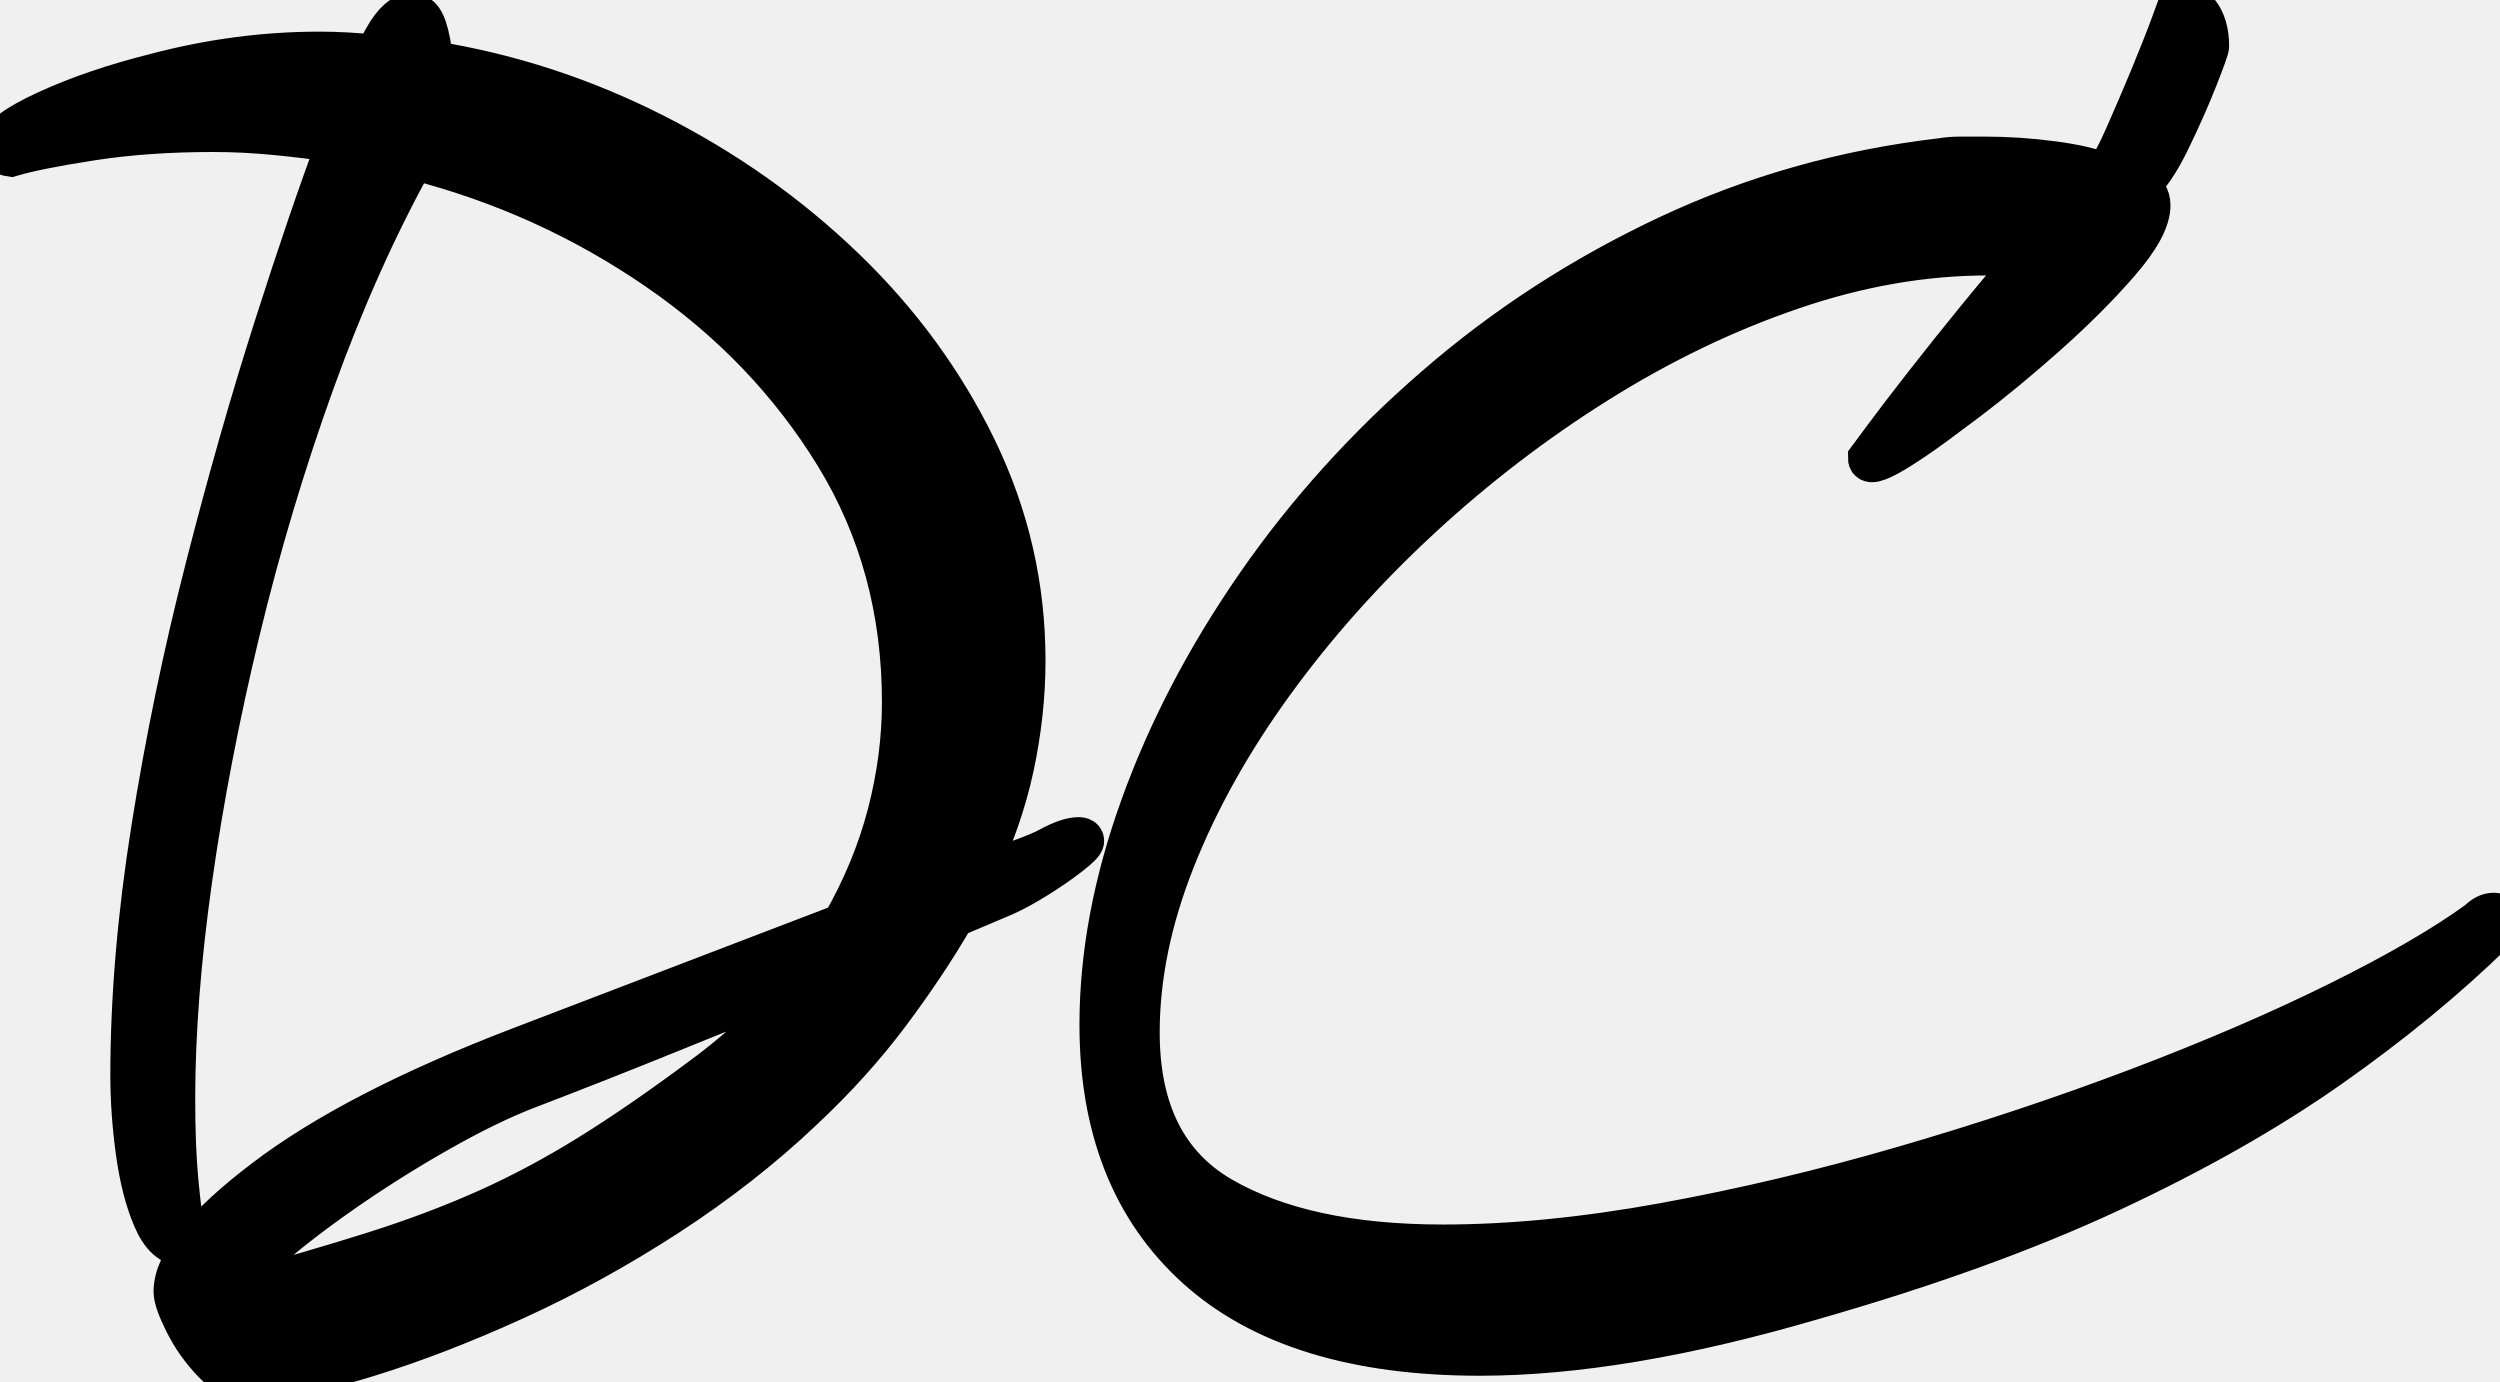
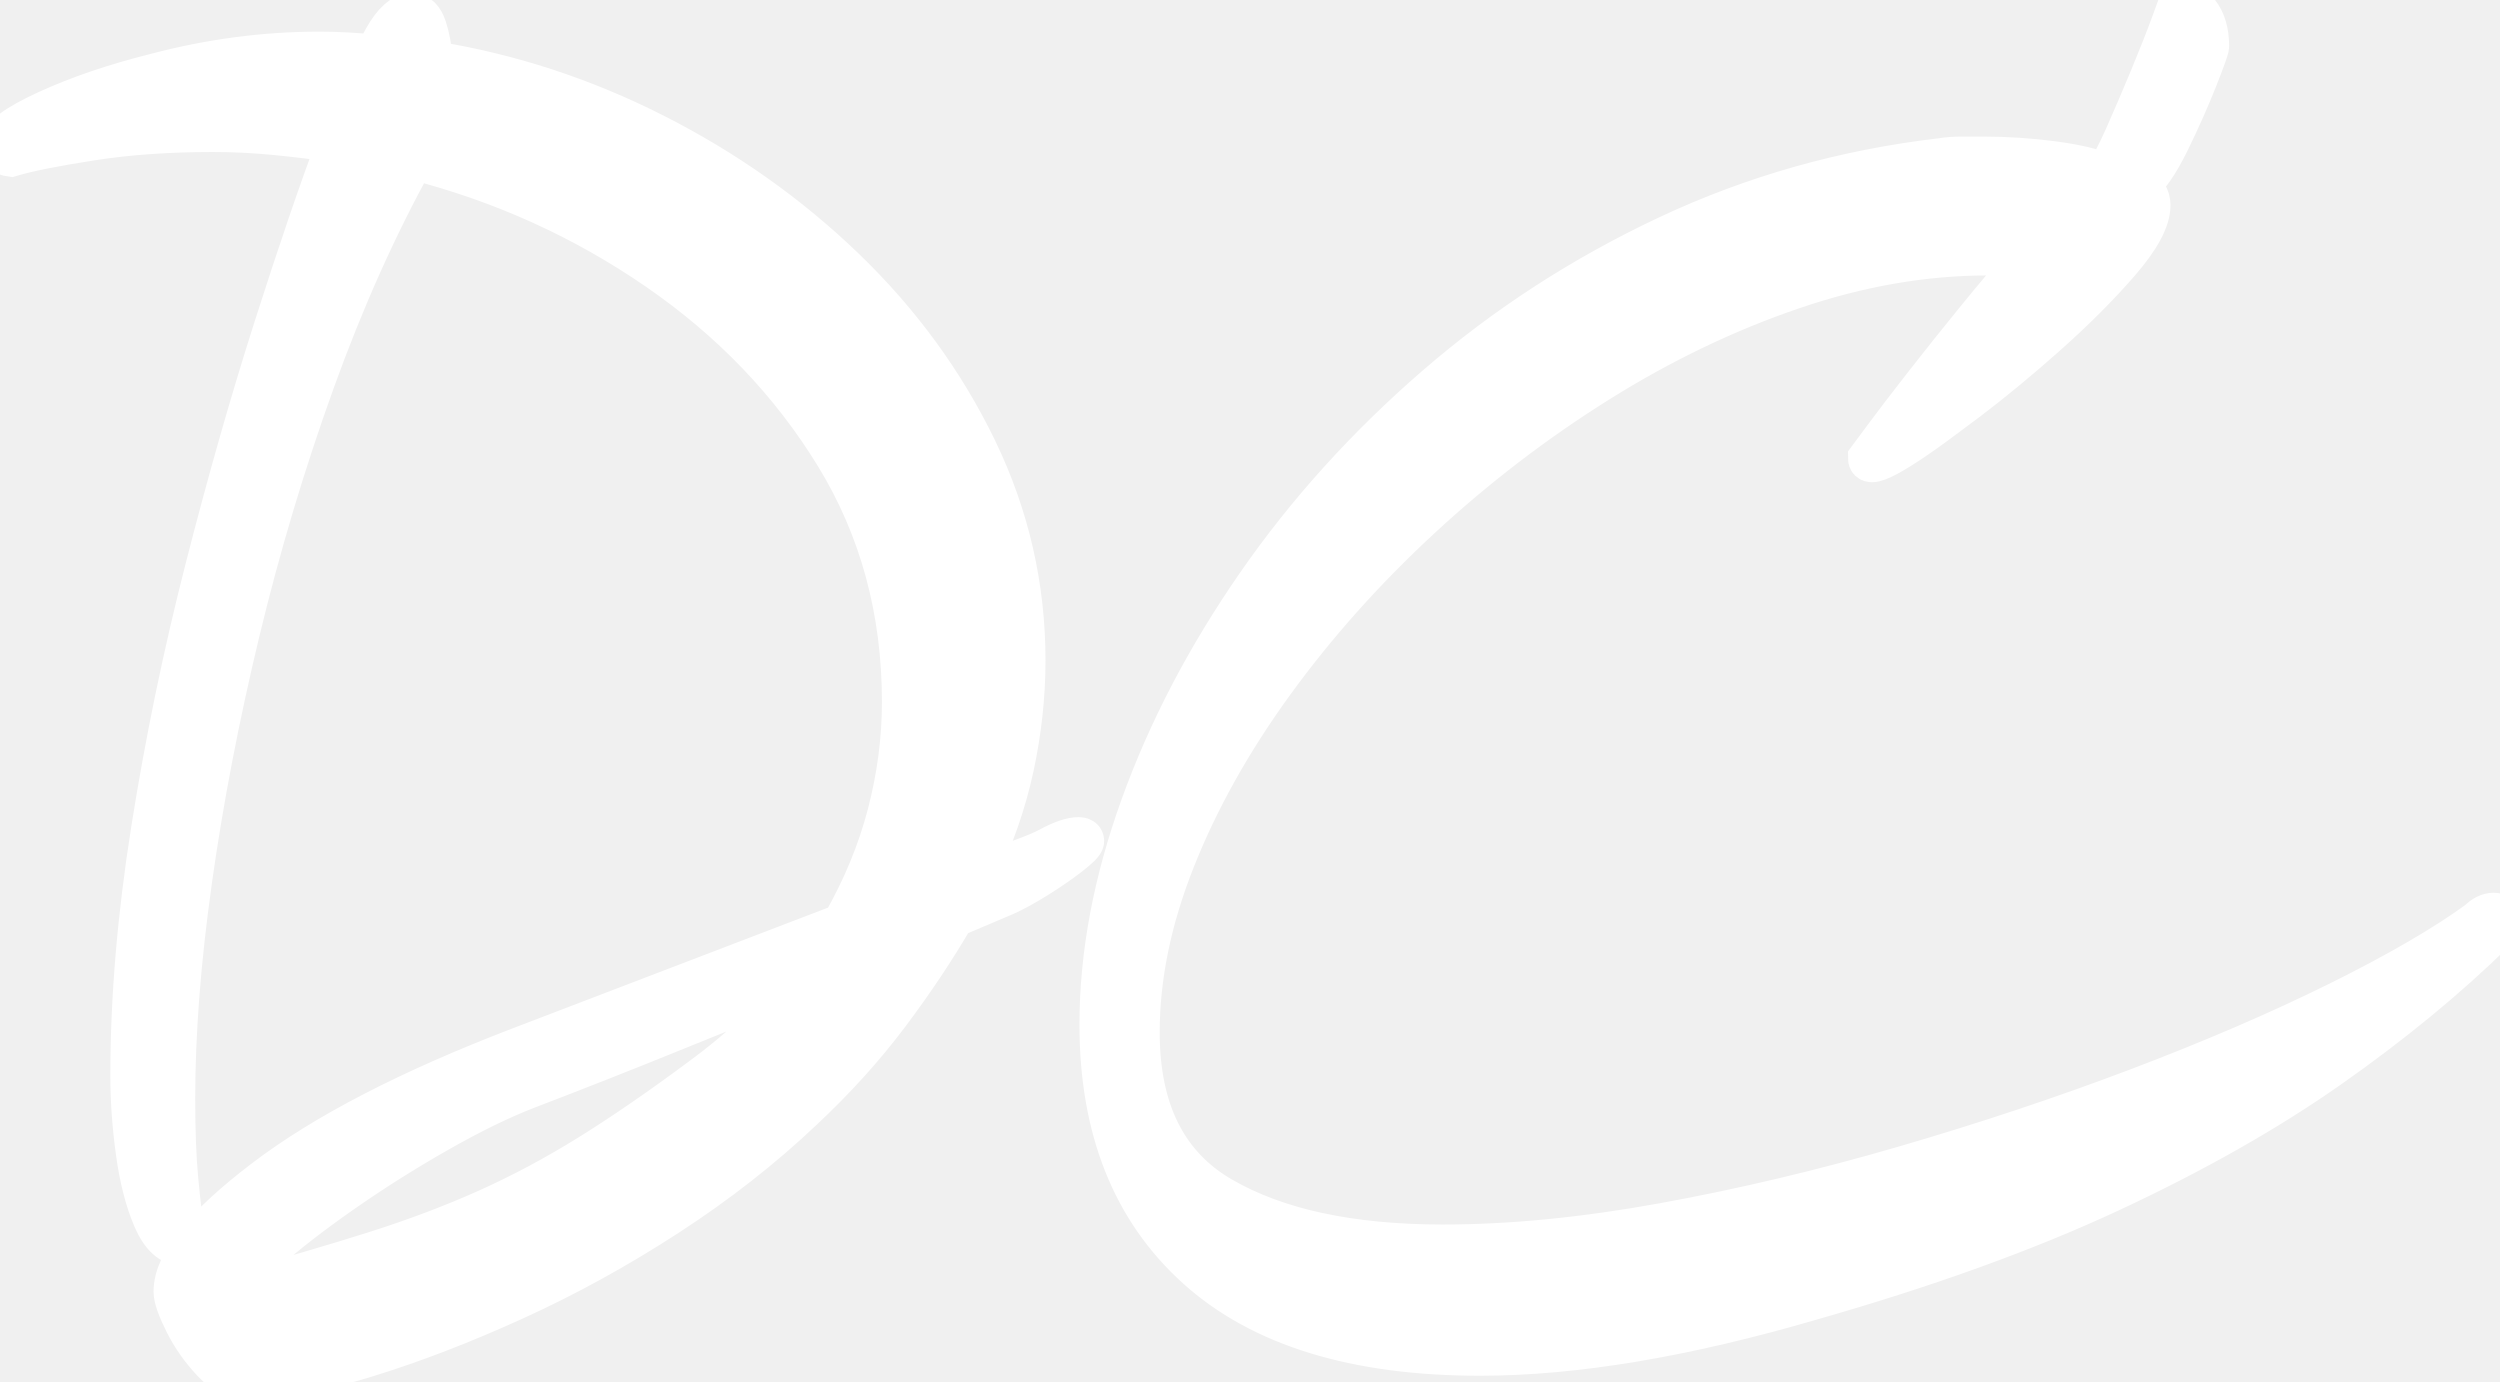
<svg xmlns="http://www.w3.org/2000/svg" width="56.701" height="31.325" viewBox="0 0 56.701 31.325">
-   <g id="svgGroup" stroke-linecap="round" fill-rule="evenodd" font-size="9pt" stroke="#000" stroke-width="0.25mm" fill="black" style="stroke:#000;stroke-width:0.25mm;fill:black">
+   <g id="svgGroup" stroke-linecap="round" fill-rule="evenodd" font-size="9pt" stroke="#000" stroke-width="0.25mm" fill="#ffffff" style="stroke:#ffffff;stroke-width:0.25mm;fill:#ffffff">
    <path d="M 11.795 23.765 L 19.11 20.965 Q 19.81 19.74 20.143 18.463 Q 20.475 17.185 20.475 15.925 Q 20.475 12.81 18.953 10.325 Q 17.43 7.84 14.91 6.108 Q 12.39 4.375 9.38 3.605 Q 8.12 5.88 7.123 8.645 Q 6.125 11.41 5.425 14.315 Q 4.725 17.22 4.34 19.95 Q 3.955 22.68 3.955 24.92 Q 3.955 26.005 4.025 26.758 Q 4.095 27.51 4.2 28.21 Q 4.2 28.245 4.165 28.245 Q 3.745 28.245 3.483 27.633 Q 3.22 27.02 3.098 26.128 Q 2.975 25.235 2.975 24.395 Q 2.975 21.77 3.448 18.795 Q 3.92 15.82 4.673 12.88 Q 5.425 9.94 6.23 7.42 Q 7.035 4.9 7.665 3.22 Q 6.965 3.115 6.248 3.045 Q 5.53 2.975 4.83 2.975 Q 3.325 2.975 2.083 3.168 Q 0.84 3.36 0.245 3.535 Q 0 3.5 0 3.325 Q 0 3.01 1.068 2.52 Q 2.135 2.03 3.535 1.68 Q 5.39 1.19 7.245 1.19 Q 7.56 1.19 7.875 1.208 Q 8.19 1.225 8.505 1.26 Q 8.575 1.12 8.628 1.033 Q 8.68 0.945 8.715 0.875 Q 9.03 0.315 9.345 0.315 Q 9.555 0.315 9.66 0.63 Q 9.765 0.945 9.8 1.4 Q 12.425 1.82 14.84 3.045 Q 17.255 4.27 19.145 6.09 Q 21.035 7.91 22.138 10.185 Q 23.24 12.46 23.24 14.98 Q 23.24 16.17 22.978 17.395 Q 22.715 18.62 22.12 19.845 Q 23.38 19.46 23.8 19.233 Q 24.22 19.005 24.465 19.005 Q 24.57 19.005 24.57 19.075 Q 24.57 19.145 24.255 19.39 Q 23.94 19.635 23.52 19.898 Q 23.1 20.16 22.785 20.3 L 21.63 20.79 Q 21 21.875 20.16 22.995 Q 19.32 24.115 18.2 25.165 Q 16.835 26.46 15.138 27.563 Q 13.44 28.665 11.673 29.47 Q 9.905 30.275 8.313 30.765 Q 6.72 31.255 5.565 31.325 Q 5.215 31.29 4.83 30.888 Q 4.445 30.485 4.2 29.995 Q 3.955 29.505 3.955 29.295 Q 3.955 28.315 6.003 26.758 Q 8.05 25.2 11.795 23.765 Z M 33.565 30.73 Q 29.33 30.73 27.143 28.753 Q 24.955 26.775 24.955 23.24 Q 24.955 20.86 25.883 18.288 Q 26.81 15.715 28.508 13.265 Q 30.205 10.815 32.568 8.768 Q 34.93 6.72 37.835 5.355 Q 40.74 3.99 44.03 3.605 Q 44.24 3.57 44.485 3.57 L 44.975 3.57 Q 45.78 3.57 46.568 3.675 Q 47.355 3.78 47.74 3.955 Q 47.915 3.745 48.195 3.115 Q 48.475 2.485 48.773 1.768 Q 49.07 1.05 49.263 0.525 L 49.455 0 Q 49.63 0 49.858 0.28 Q 50.085 0.56 50.085 1.05 Q 50.085 1.12 49.823 1.785 Q 49.56 2.45 49.193 3.203 Q 48.825 3.955 48.475 4.235 Q 48.755 4.375 48.755 4.655 Q 48.755 5.145 48.055 5.95 Q 47.355 6.755 46.41 7.595 Q 45.465 8.435 44.608 9.083 Q 43.75 9.73 43.435 9.94 Q 42.665 10.465 42.455 10.465 Q 42.385 10.465 42.385 10.395 L 42.735 9.923 Q 43.085 9.45 43.645 8.733 Q 44.205 8.015 44.818 7.263 Q 45.43 6.51 45.955 5.915 Q 45.675 5.775 45.08 5.775 Q 42.91 5.775 40.653 6.545 Q 38.395 7.315 36.243 8.663 Q 34.09 10.01 32.2 11.76 Q 30.31 13.51 28.875 15.488 Q 27.44 17.465 26.635 19.495 Q 25.83 21.525 25.83 23.415 Q 25.83 26.075 27.703 27.16 Q 29.575 28.245 32.725 28.245 Q 35.035 28.245 37.73 27.755 Q 40.425 27.265 43.19 26.46 Q 45.955 25.655 48.493 24.693 Q 51.03 23.73 53.043 22.733 Q 55.055 21.735 56.21 20.895 Q 56.385 20.72 56.56 20.72 Q 56.7 20.72 56.7 20.86 Q 56.7 21 56.56 21.14 Q 54.95 22.715 52.833 24.203 Q 50.715 25.69 47.863 27.02 Q 45.01 28.35 41.09 29.47 Q 36.785 30.73 33.565 30.73 Z M 5.32 29.33 Q 7.105 28.84 8.488 28.403 Q 9.87 27.965 11.043 27.44 Q 12.215 26.915 13.37 26.198 Q 14.525 25.48 15.89 24.465 Q 17.325 23.415 18.305 22.155 Q 16.8 22.75 15.208 23.398 Q 13.615 24.045 11.97 24.675 Q 11.06 25.025 9.923 25.673 Q 8.785 26.32 7.735 27.055 Q 6.685 27.79 6.003 28.403 Q 5.32 29.015 5.32 29.33 Z" vector-effect="non-scaling-stroke" />
  </g>
</svg>
